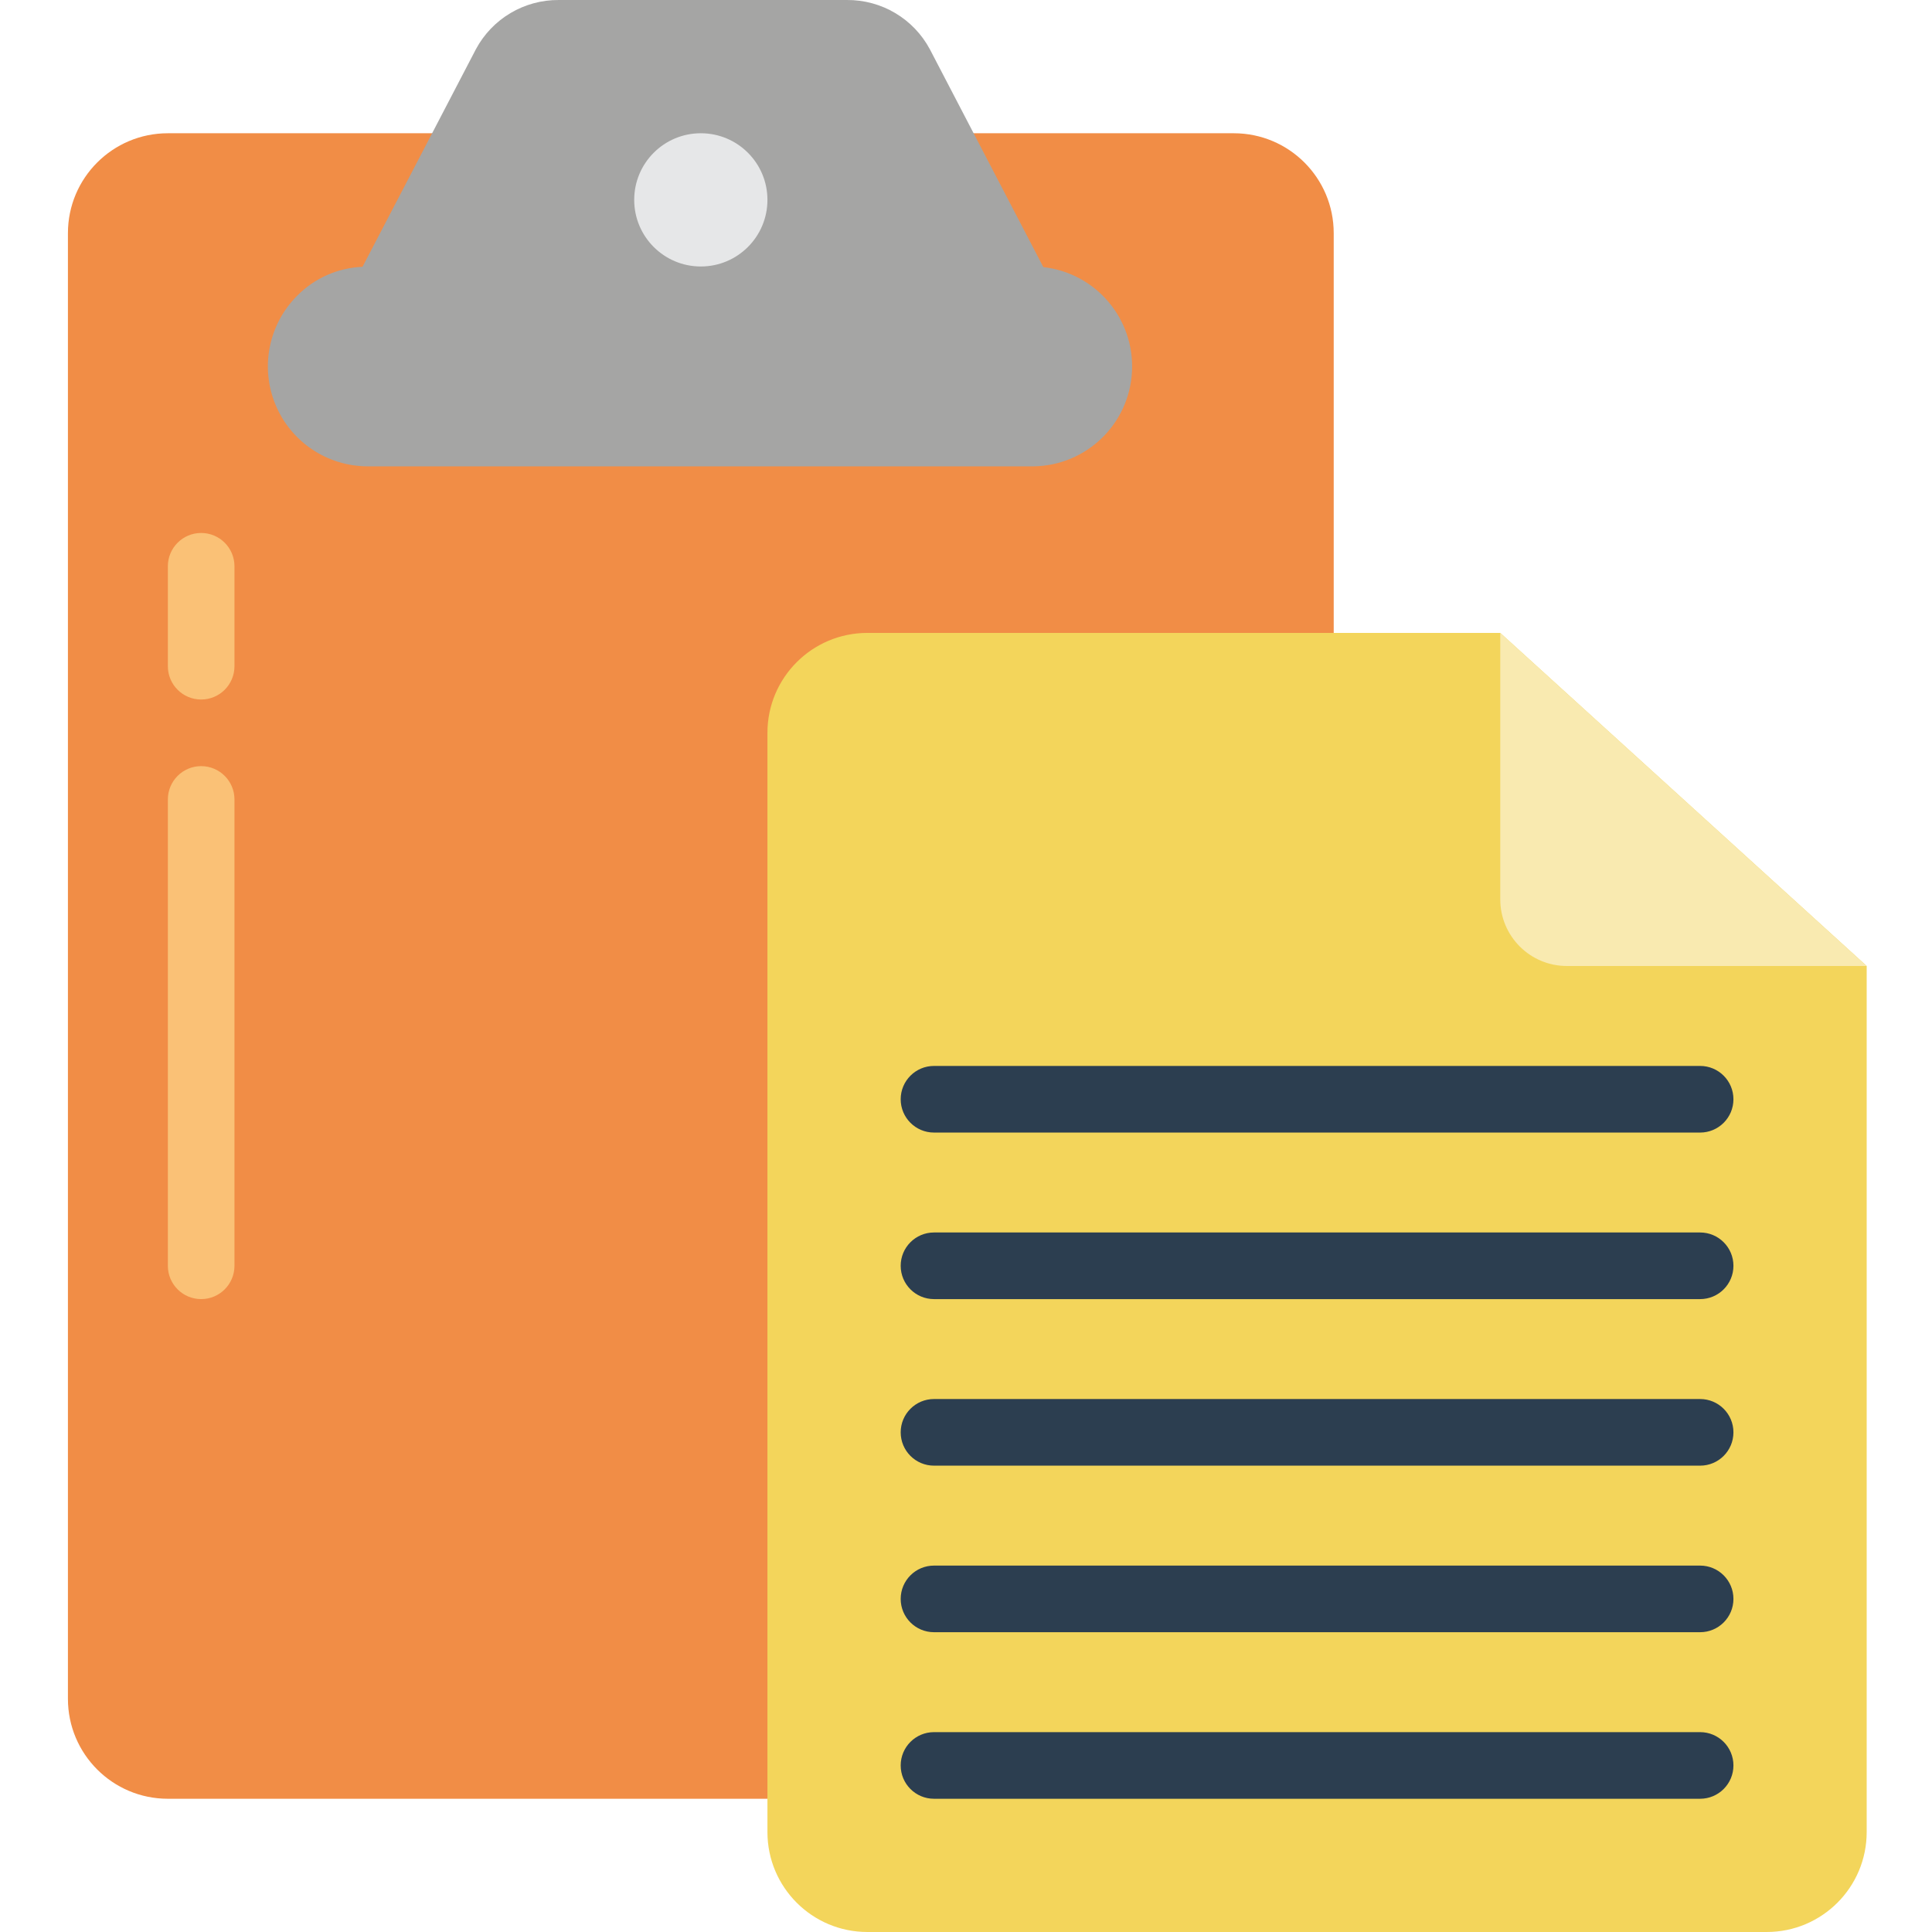
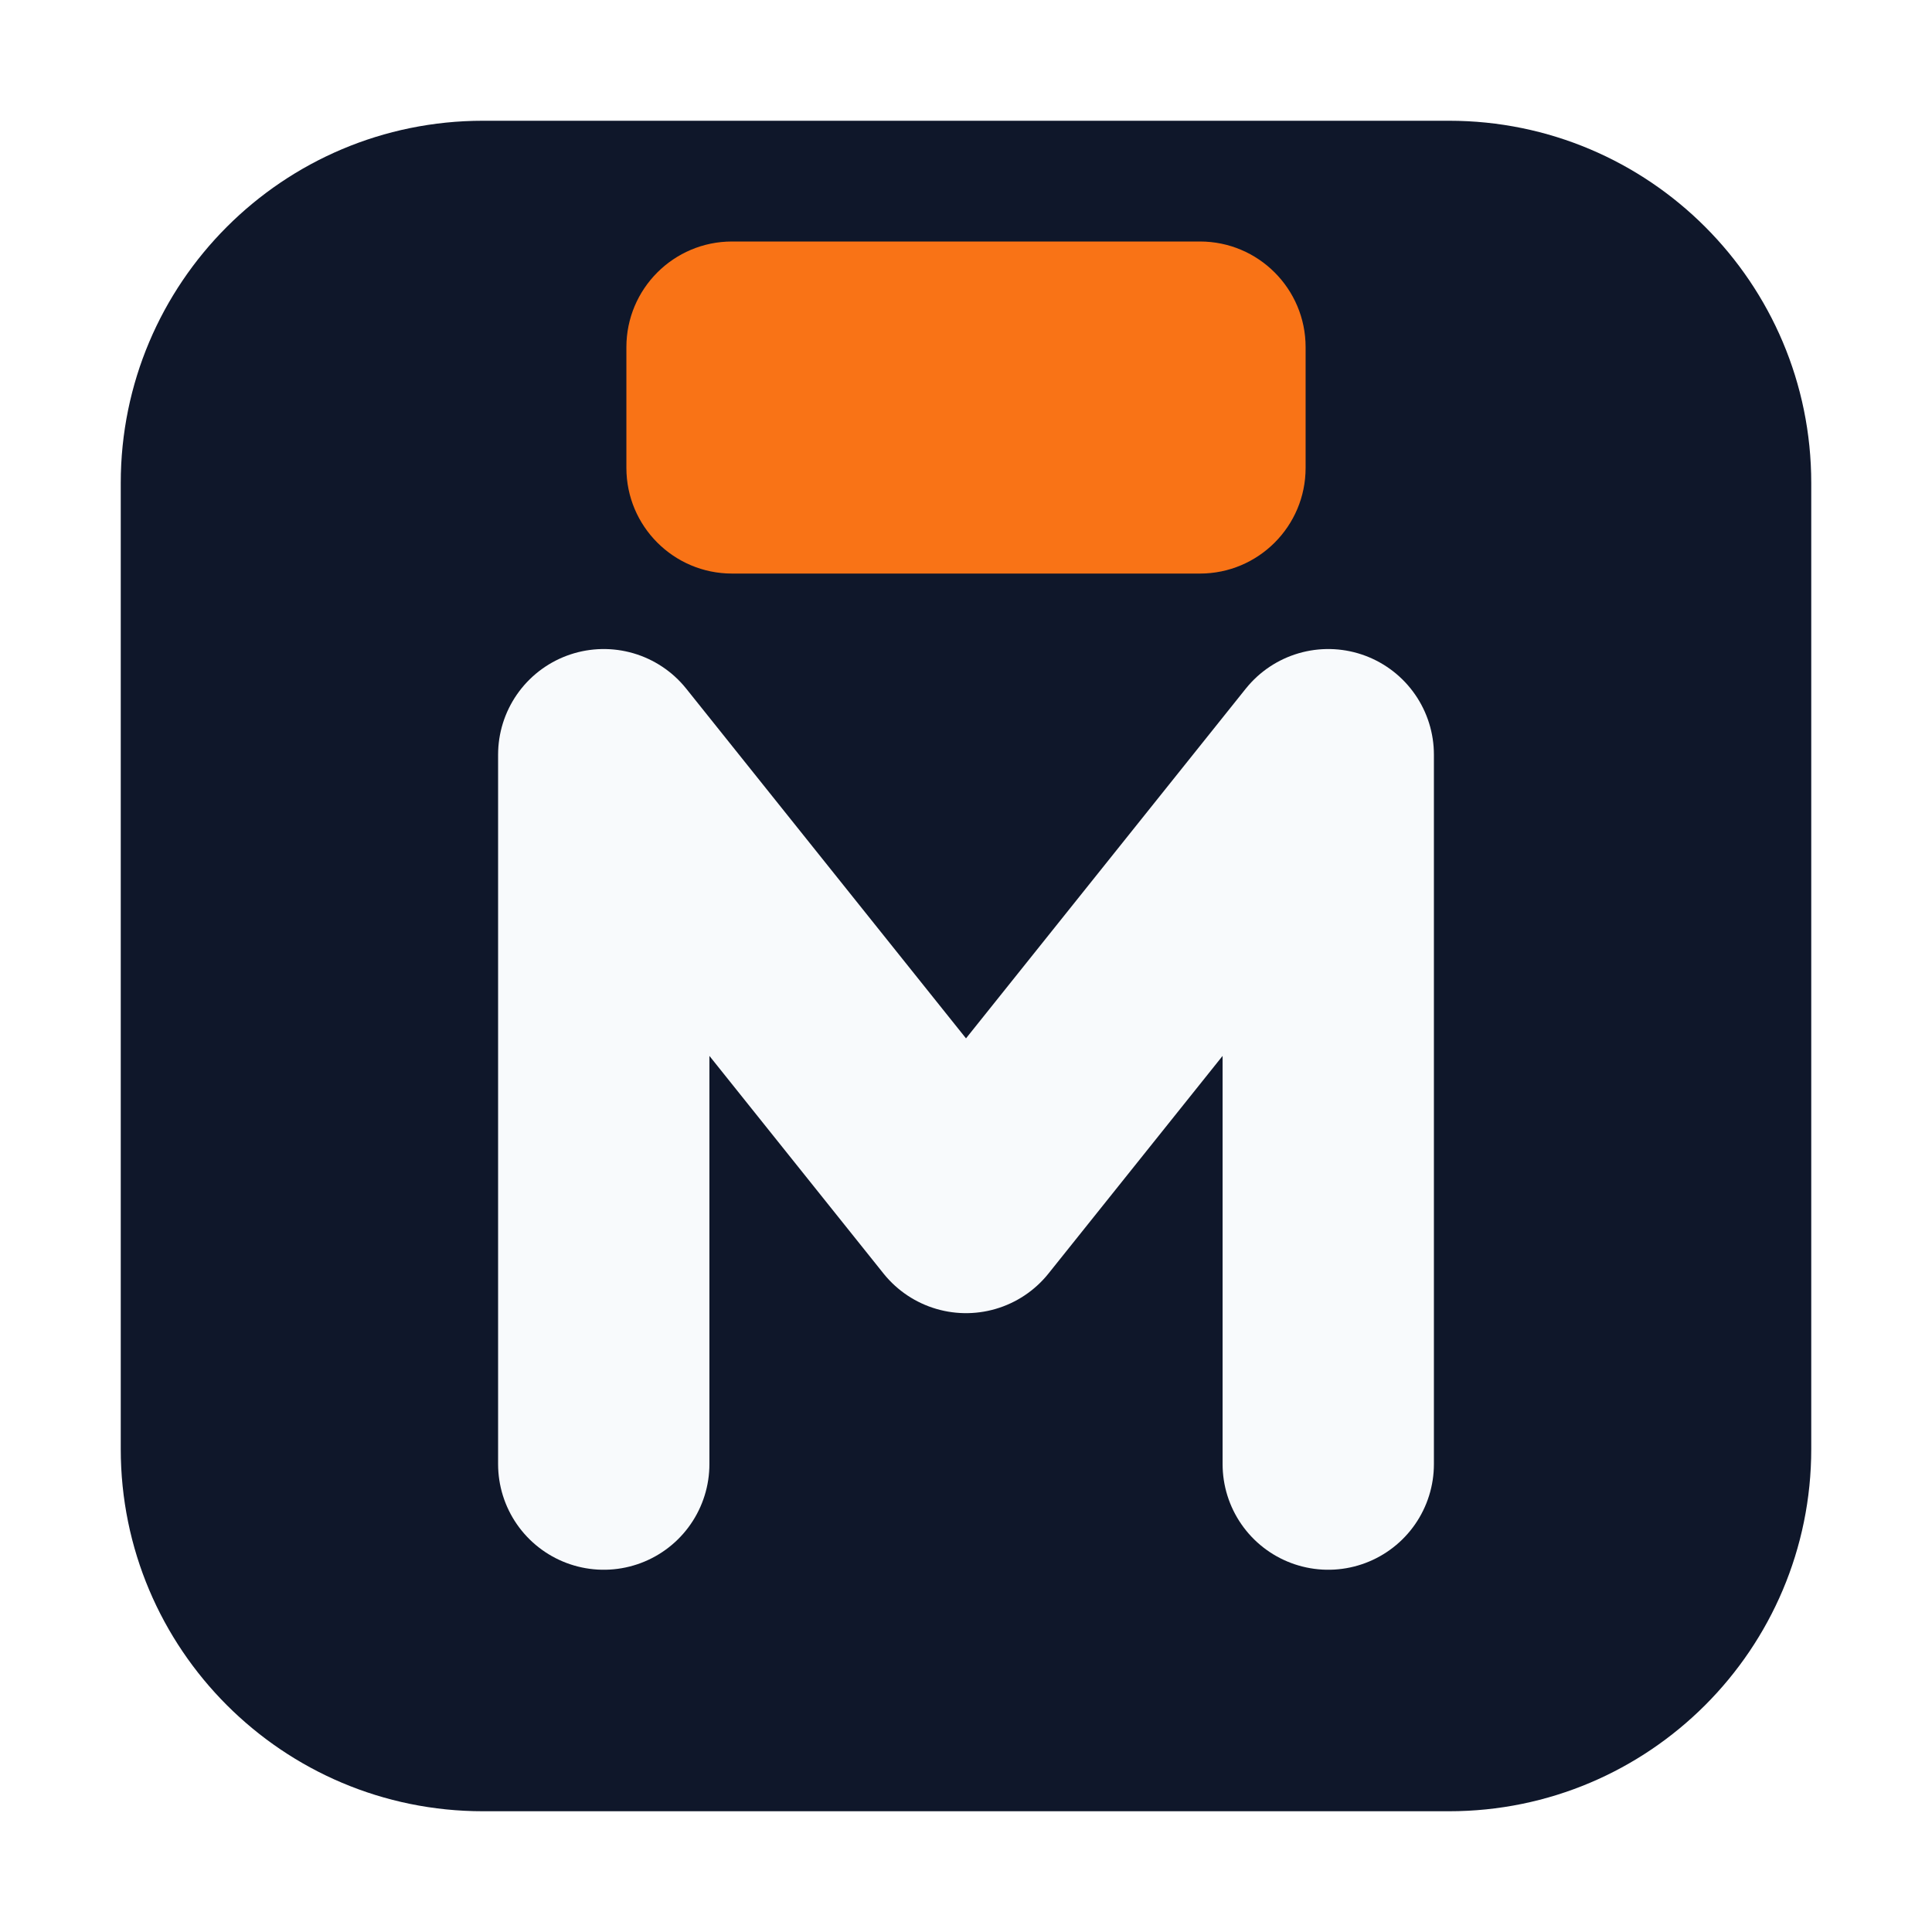
- <svg xmlns="http://www.w3.org/2000/svg" height="512pt" viewBox="-18 0 512 512.001" width="512pt">
-   <path d="m335.449 167.727v-105.934c0-14.625-11.855-26.48-26.484-26.48h-282.48c-14.629 0-26.484 11.855-26.484 26.48v388.414c0 14.625 11.855 26.484 26.484 26.484h158.895zm0 0" fill="#f18d46" />
-   <path d="m258.551 70.895-16.41-31.504-13.707-26.316c-4.332-8.109-12.805-13.145-22-13.074h-76.332c-9.195-.07-17.668 4.965-22 13.074l-13.707 26.316-16.422 31.504" fill="#a5a5a4" />
-   <path d="m258.473 70.797h.086c13.859 1.59 24.109 13.66 23.434 27.594-.676 13.934-12.043 24.953-25.992 25.195h-176.551c-10.703-.008-20.352-6.461-24.445-16.352-4.094-9.887-1.832-21.27 5.73-28.844 4.582-4.664 10.77-7.41 17.301-7.68" fill="#a5a5a4" />
-   <path d="m185.379 52.965c0 9.754-7.902 17.656-17.656 17.656-9.75 0-17.652-7.902-17.652-17.656 0-9.75 7.902-17.652 17.652-17.652 9.754 0 17.656 7.902 17.656 17.652zm0 0" fill="#e6e7e8" />
-   <path d="m476.691 256v229.52c0 14.625-11.859 26.48-26.484 26.48h-238.344c-14.625 0-26.484-11.855-26.484-26.48v-291.312c0-14.625 11.859-26.48 26.484-26.48h167.723" fill="#f3d55b" />
-   <path d="m476.691 256h-79.449c-9.75 0-17.656-7.902-17.656-17.656v-70.617zm0 0" fill="#f9eab0" />
-   <g fill="#2c3e50">
-     <path d="m432.551 300.141h-203.031c-4.879 0-8.828-3.953-8.828-8.828s3.949-8.828 8.828-8.828h203.031c4.875 0 8.828 3.953 8.828 8.828s-3.953 8.828-8.828 8.828zm0 0" />
-     <path d="m432.551 344.277h-203.031c-4.879 0-8.828-3.953-8.828-8.828s3.949-8.828 8.828-8.828h203.031c4.875 0 8.828 3.953 8.828 8.828s-3.953 8.828-8.828 8.828zm0 0" />
-     <path d="m432.551 388.414h-203.031c-4.879 0-8.828-3.953-8.828-8.828s3.949-8.828 8.828-8.828h203.031c4.875 0 8.828 3.953 8.828 8.828s-3.953 8.828-8.828 8.828zm0 0" />
-     <path d="m432.551 432.551h-203.031c-4.879 0-8.828-3.949-8.828-8.824 0-4.879 3.949-8.828 8.828-8.828h203.031c4.875 0 8.828 3.949 8.828 8.828 0 4.875-3.953 8.824-8.828 8.824zm0 0" />
-     <path d="m432.551 476.691h-203.031c-4.879 0-8.828-3.953-8.828-8.828s3.949-8.828 8.828-8.828h203.031c4.875 0 8.828 3.953 8.828 8.828s-3.953 8.828-8.828 8.828zm0 0" />
-   </g>
-   <path d="m35.312 185.379c-4.879 0-8.828-3.949-8.828-8.828v-26.48c0-4.875 3.949-8.828 8.828-8.828 4.875 0 8.824 3.953 8.824 8.828v26.48c0 4.879-3.949 8.828-8.824 8.828zm0 0" fill="#fac176" />
-   <path d="m35.312 344.277c-4.879 0-8.828-3.953-8.828-8.828v-123.586c0-4.875 3.949-8.828 8.828-8.828 4.875 0 8.824 3.953 8.824 8.828v123.586c0 4.875-3.949 8.828-8.824 8.828zm0 0" fill="#fac176" />
+ <svg xmlns="http://www.w3.org/2000/svg" viewBox="0 0 512 512">
+   <rect x="32" y="32" width="448" height="448" rx="96" fill="#0F172A" />
+   <rect x="166" y="64" width="180" height="88" rx="28" fill="#F97316" />
+   <path d="M160 388V200L256 320L352 200V388" fill="none" stroke="#F8FAFC" stroke-width="56" stroke-linecap="round" stroke-linejoin="round" />
</svg>
